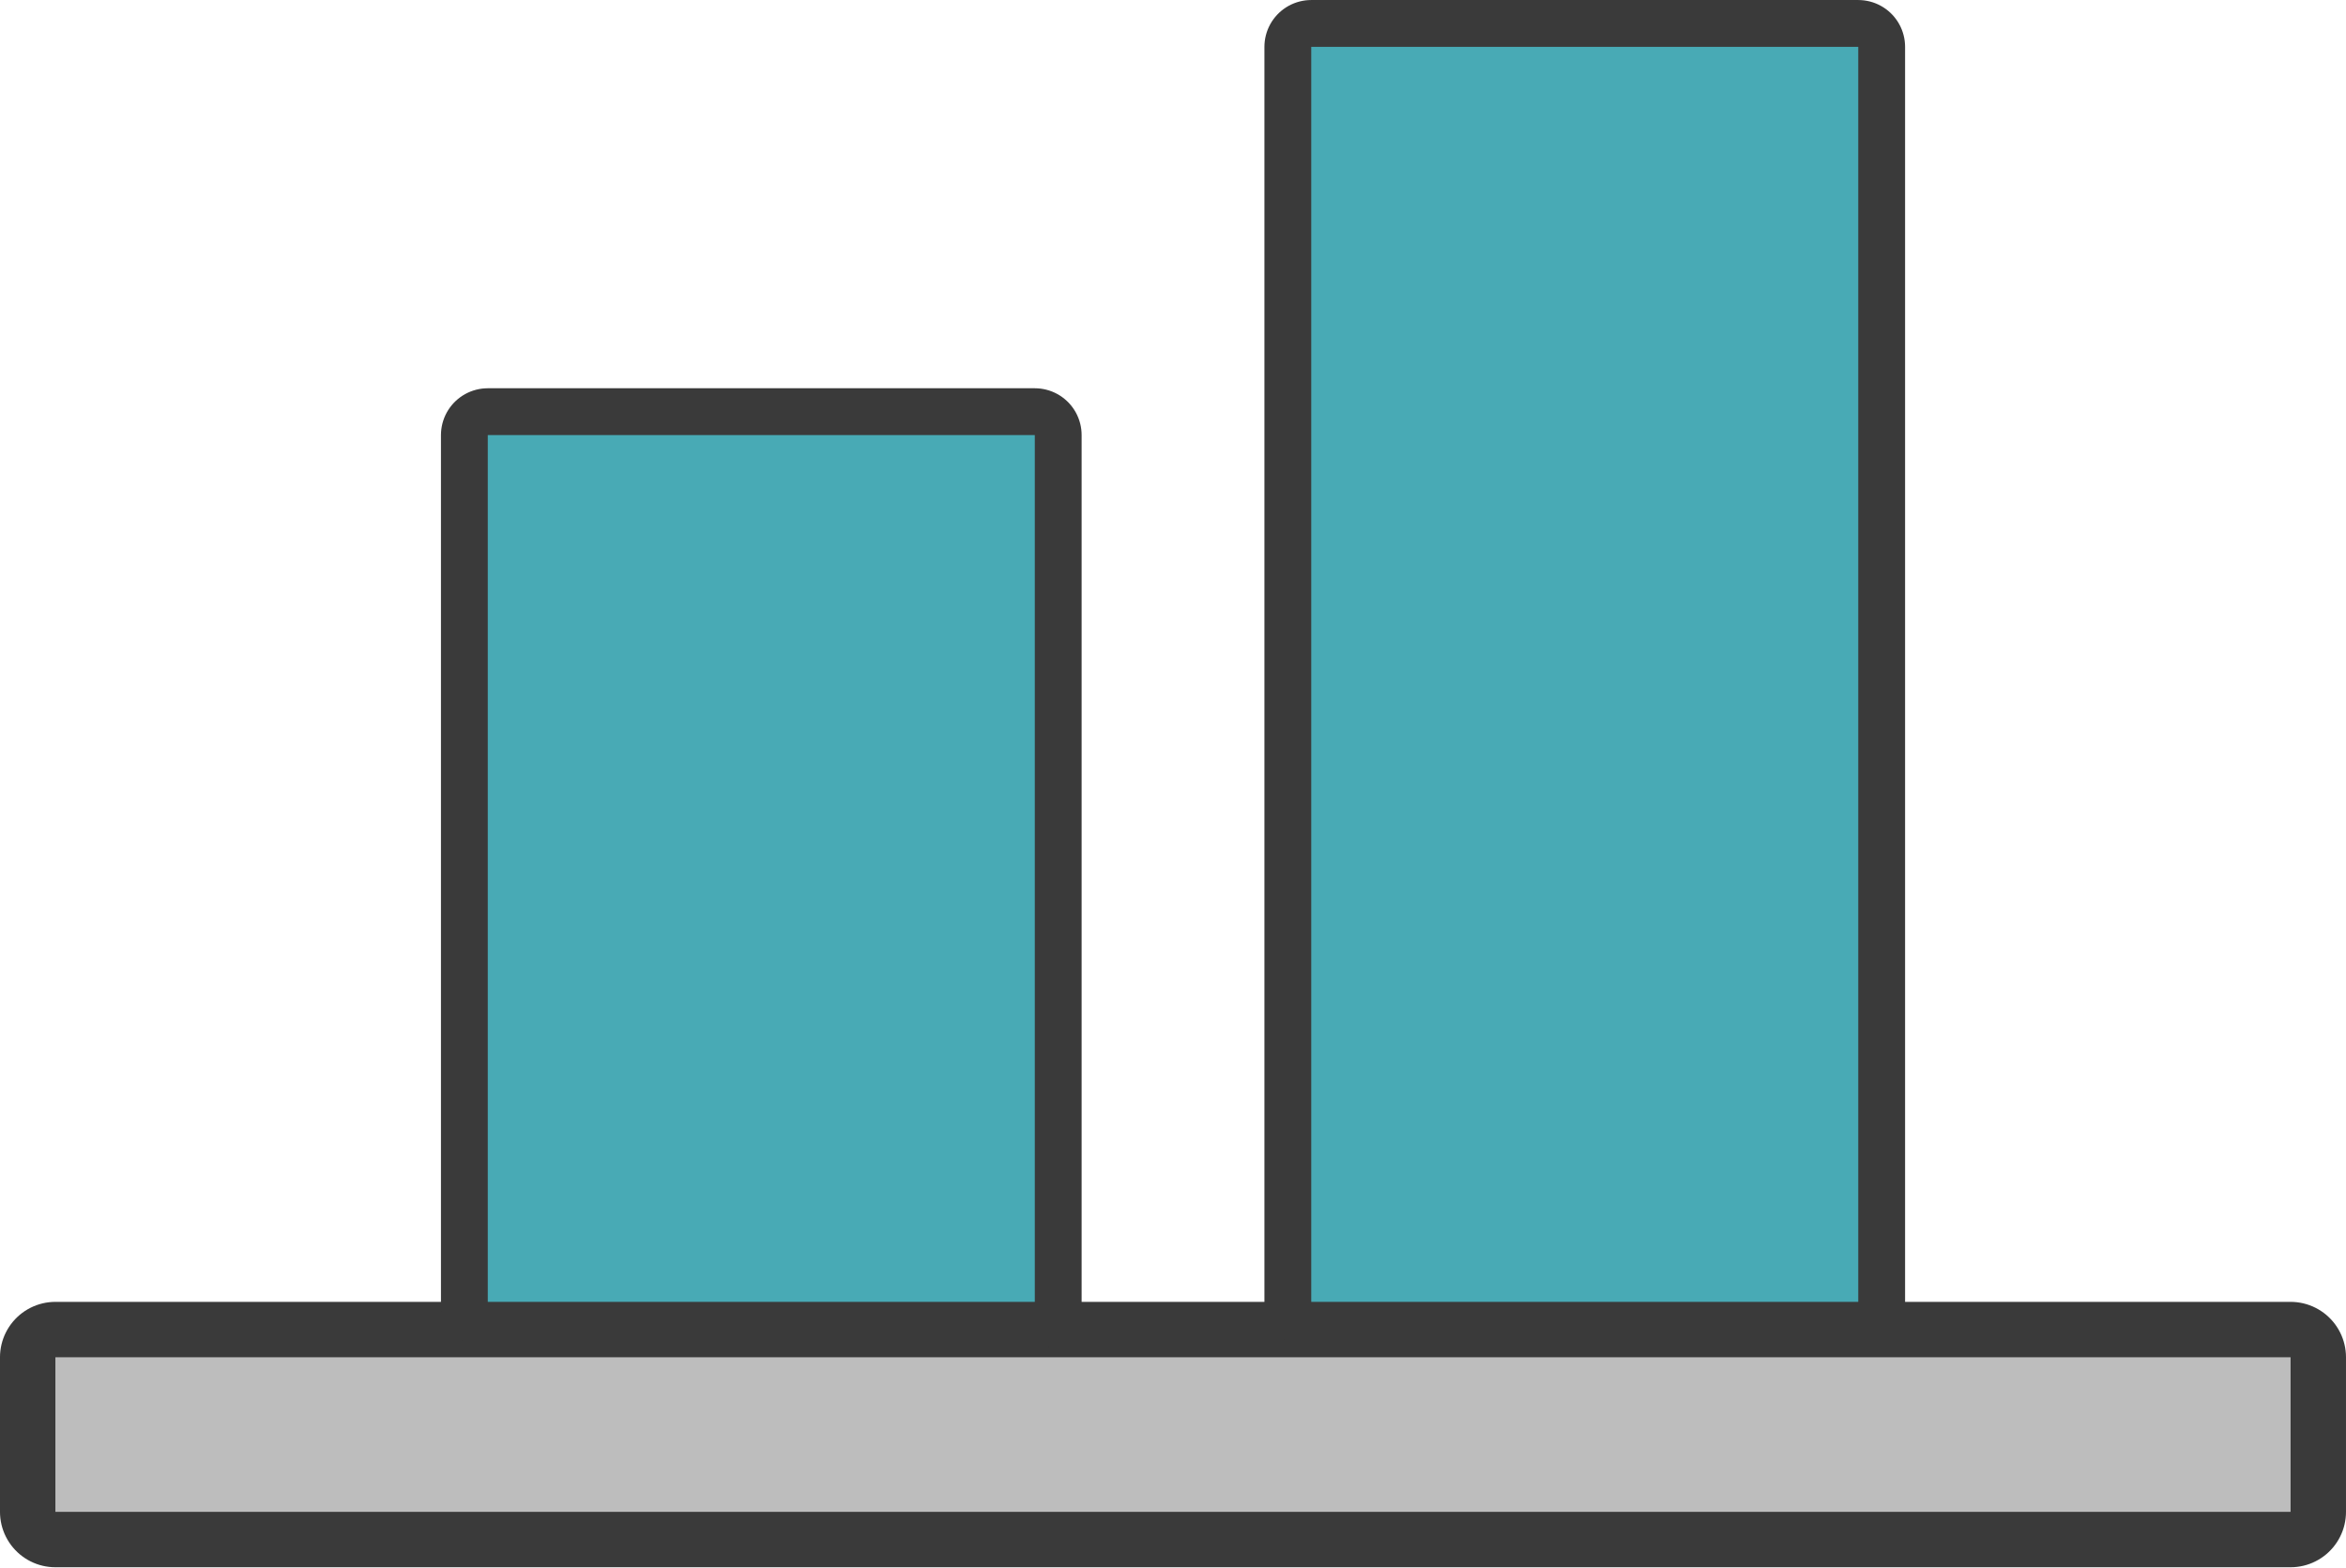
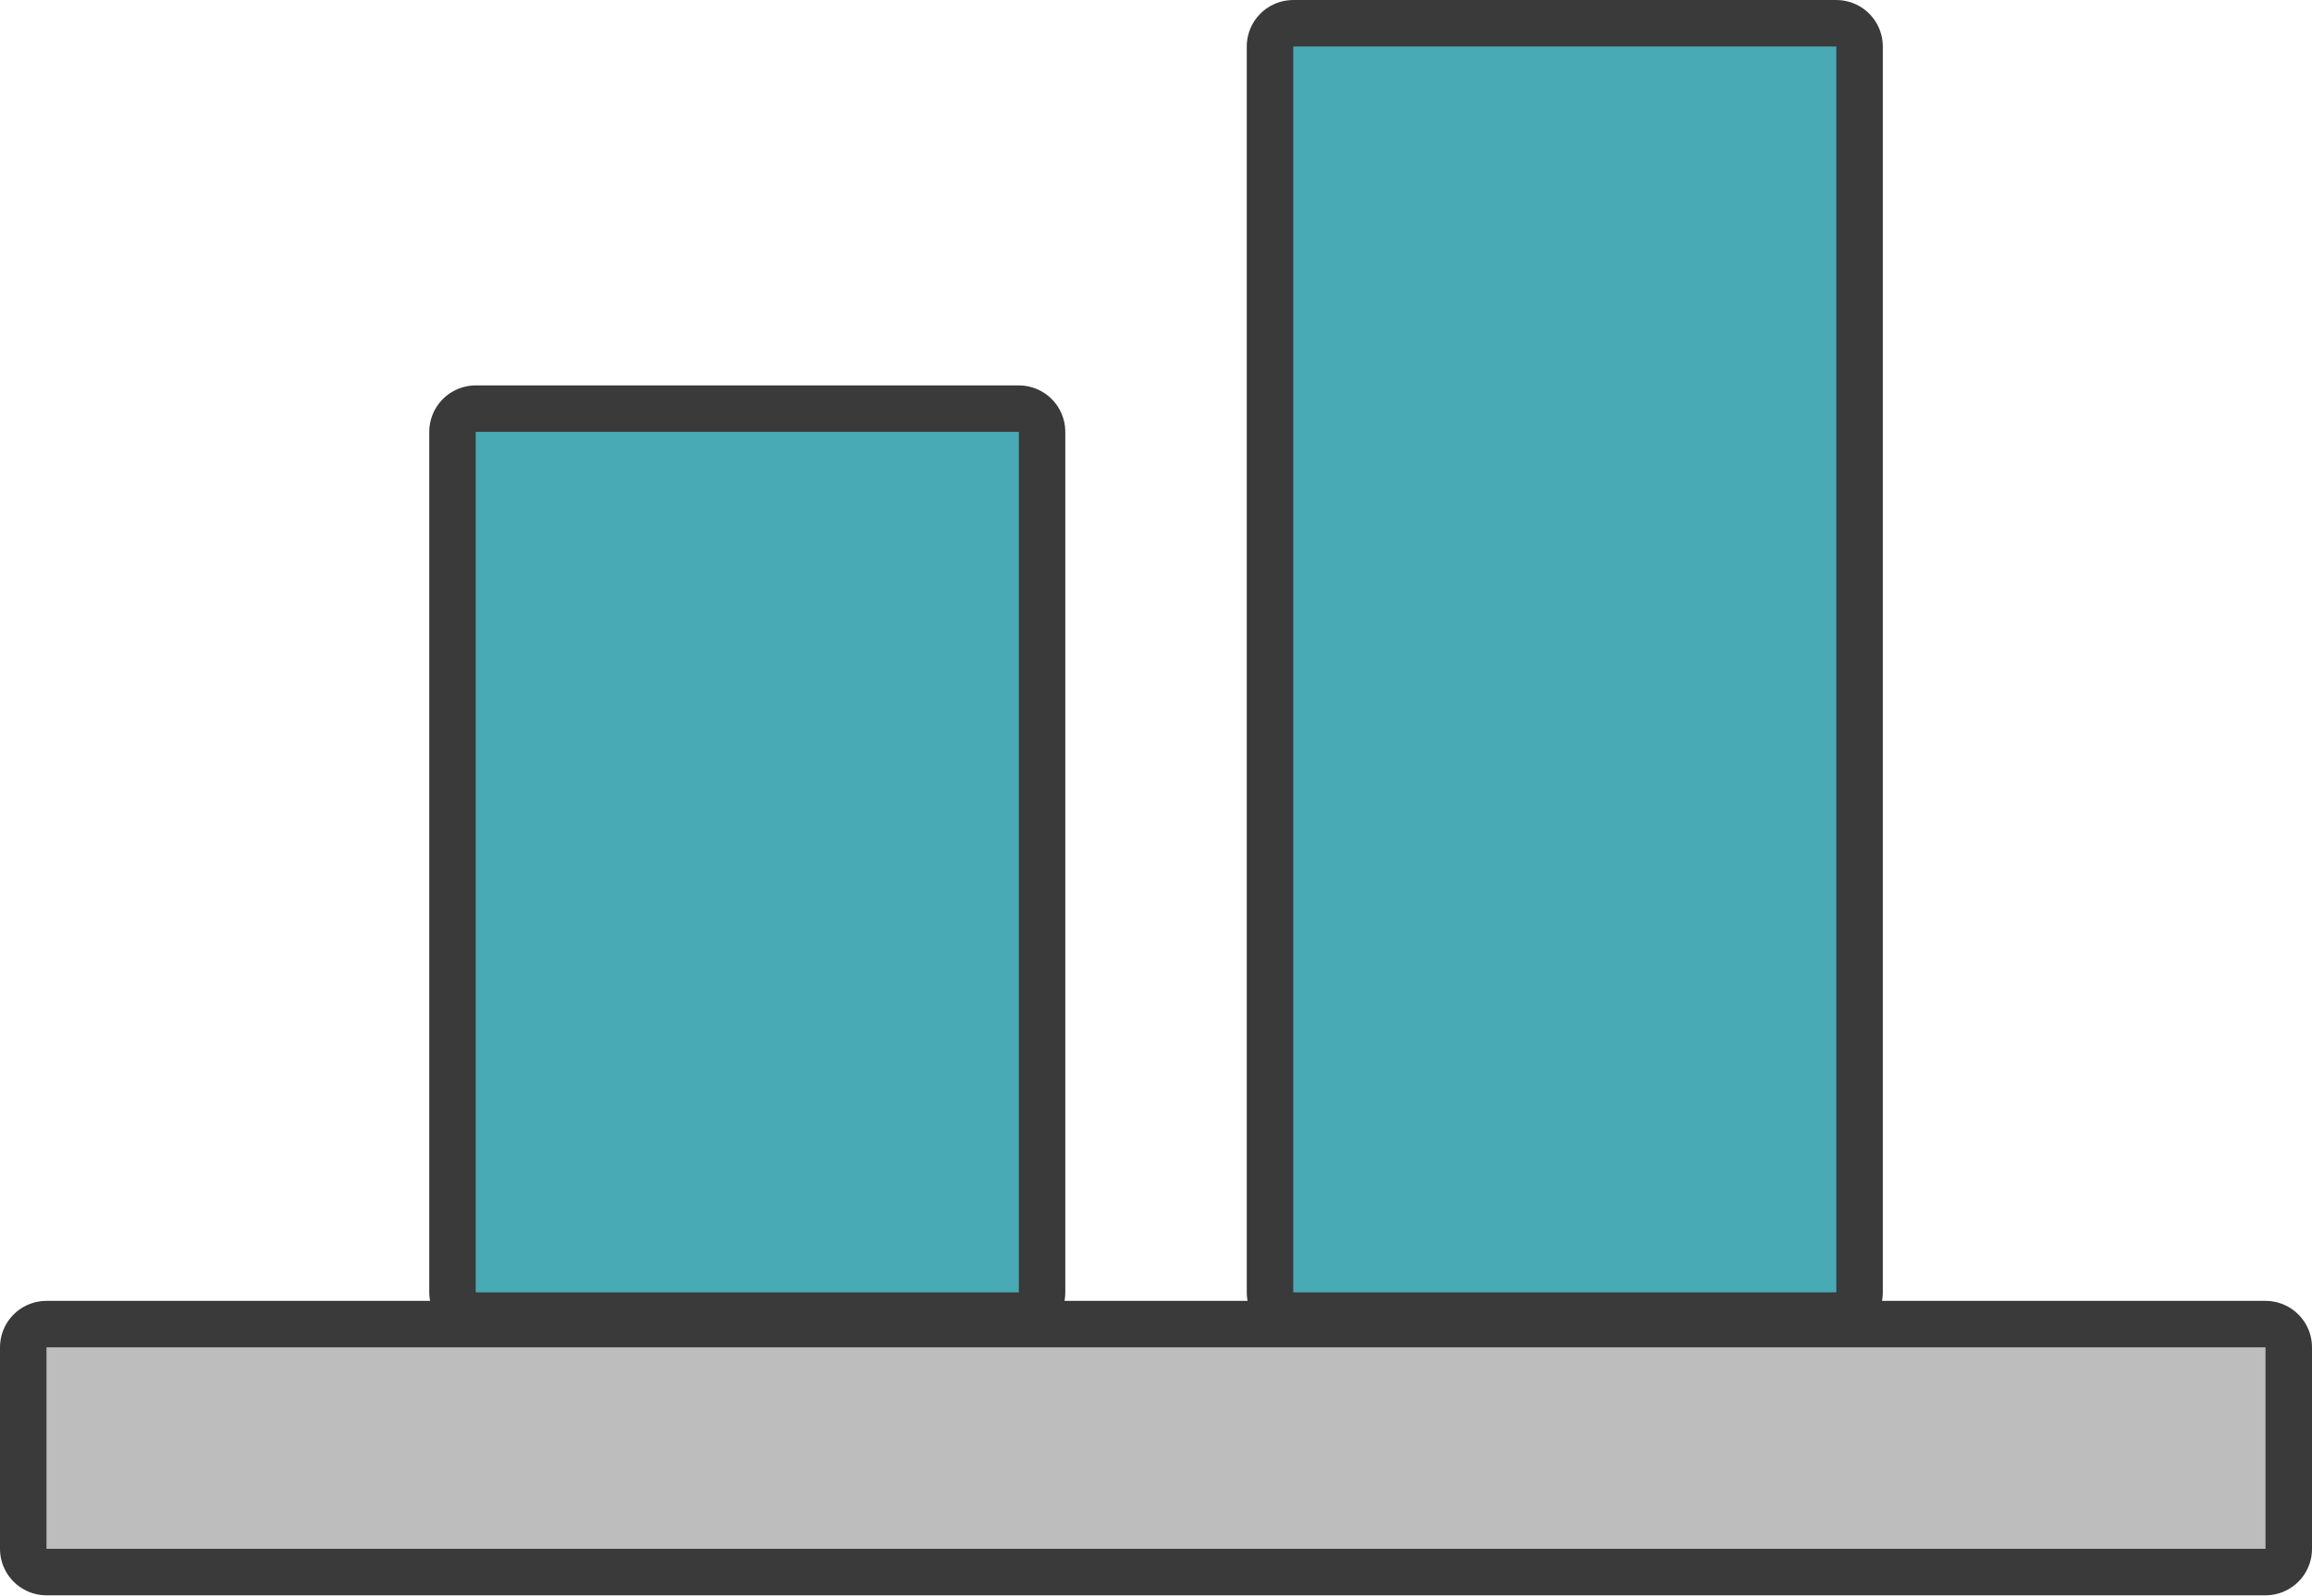
- <svg xmlns="http://www.w3.org/2000/svg" width="39.76mm" height="26.562mm" viewBox="0 0 39.76 26.562" version="1.1" id="svg5">
+ <svg xmlns="http://www.w3.org/2000/svg" width="39.469mm" height="27.237mm" viewBox="0 0 39.469 27.237" version="1.1" id="svg5">
  <defs id="defs2" />
-   <g id="layer2" style="display:inline" transform="translate(4.774868,-47.33234)">
-     <g id="align_bottom" transform="translate(-4.903024,40.45424)" style="display:inline">
-       <rect style="fill:#bdbdbd;fill-opacity:1;stroke:#3a3a3a;stroke-width:1.878;stroke-linecap:round;stroke-linejoin:round;stroke-miterlimit:4;stroke-dasharray:none;stroke-opacity:1;paint-order:stroke fill markers" id="rect18407" width="37.882" height="2.62" x="1.067" y="29.882" />
+   <g id="layer2" style="display:inline" transform="translate(104.1128,-51.56567)">
+     <g id="align_bottom" transform="translate(-104.3863,44.68758)" style="display:inline">
+       <rect style="fill:#bdbdbd;fill-opacity:1;stroke:#3a3a3a;stroke-width:1.587;stroke-linecap:round;stroke-linejoin:round;stroke-miterlimit:4;stroke-dasharray:none;stroke-opacity:1;paint-order:stroke fill markers" id="rect18407" width="37.882" height="3.44" x="1.067" y="29.882" />
      <rect style="fill:#48aab5;fill-opacity:1;stroke:#3a3a3a;stroke-width:1.587;stroke-linecap:round;stroke-linejoin:round;stroke-miterlimit:4;stroke-dasharray:none;stroke-opacity:1;paint-order:stroke fill markers" id="rect18223" width="9.271" height="14.691" x="8.395" y="14.252" />
      <rect style="fill:#48aab5;fill-opacity:1;stroke:#3a3a3a;stroke-width:1.587;stroke-linecap:round;stroke-linejoin:round;stroke-miterlimit:4;stroke-dasharray:none;stroke-opacity:1;paint-order:stroke fill markers" id="rect862" width="9.271" height="21.271" x="22.351" y="7.672" />
    </g>
  </g>
</svg>
